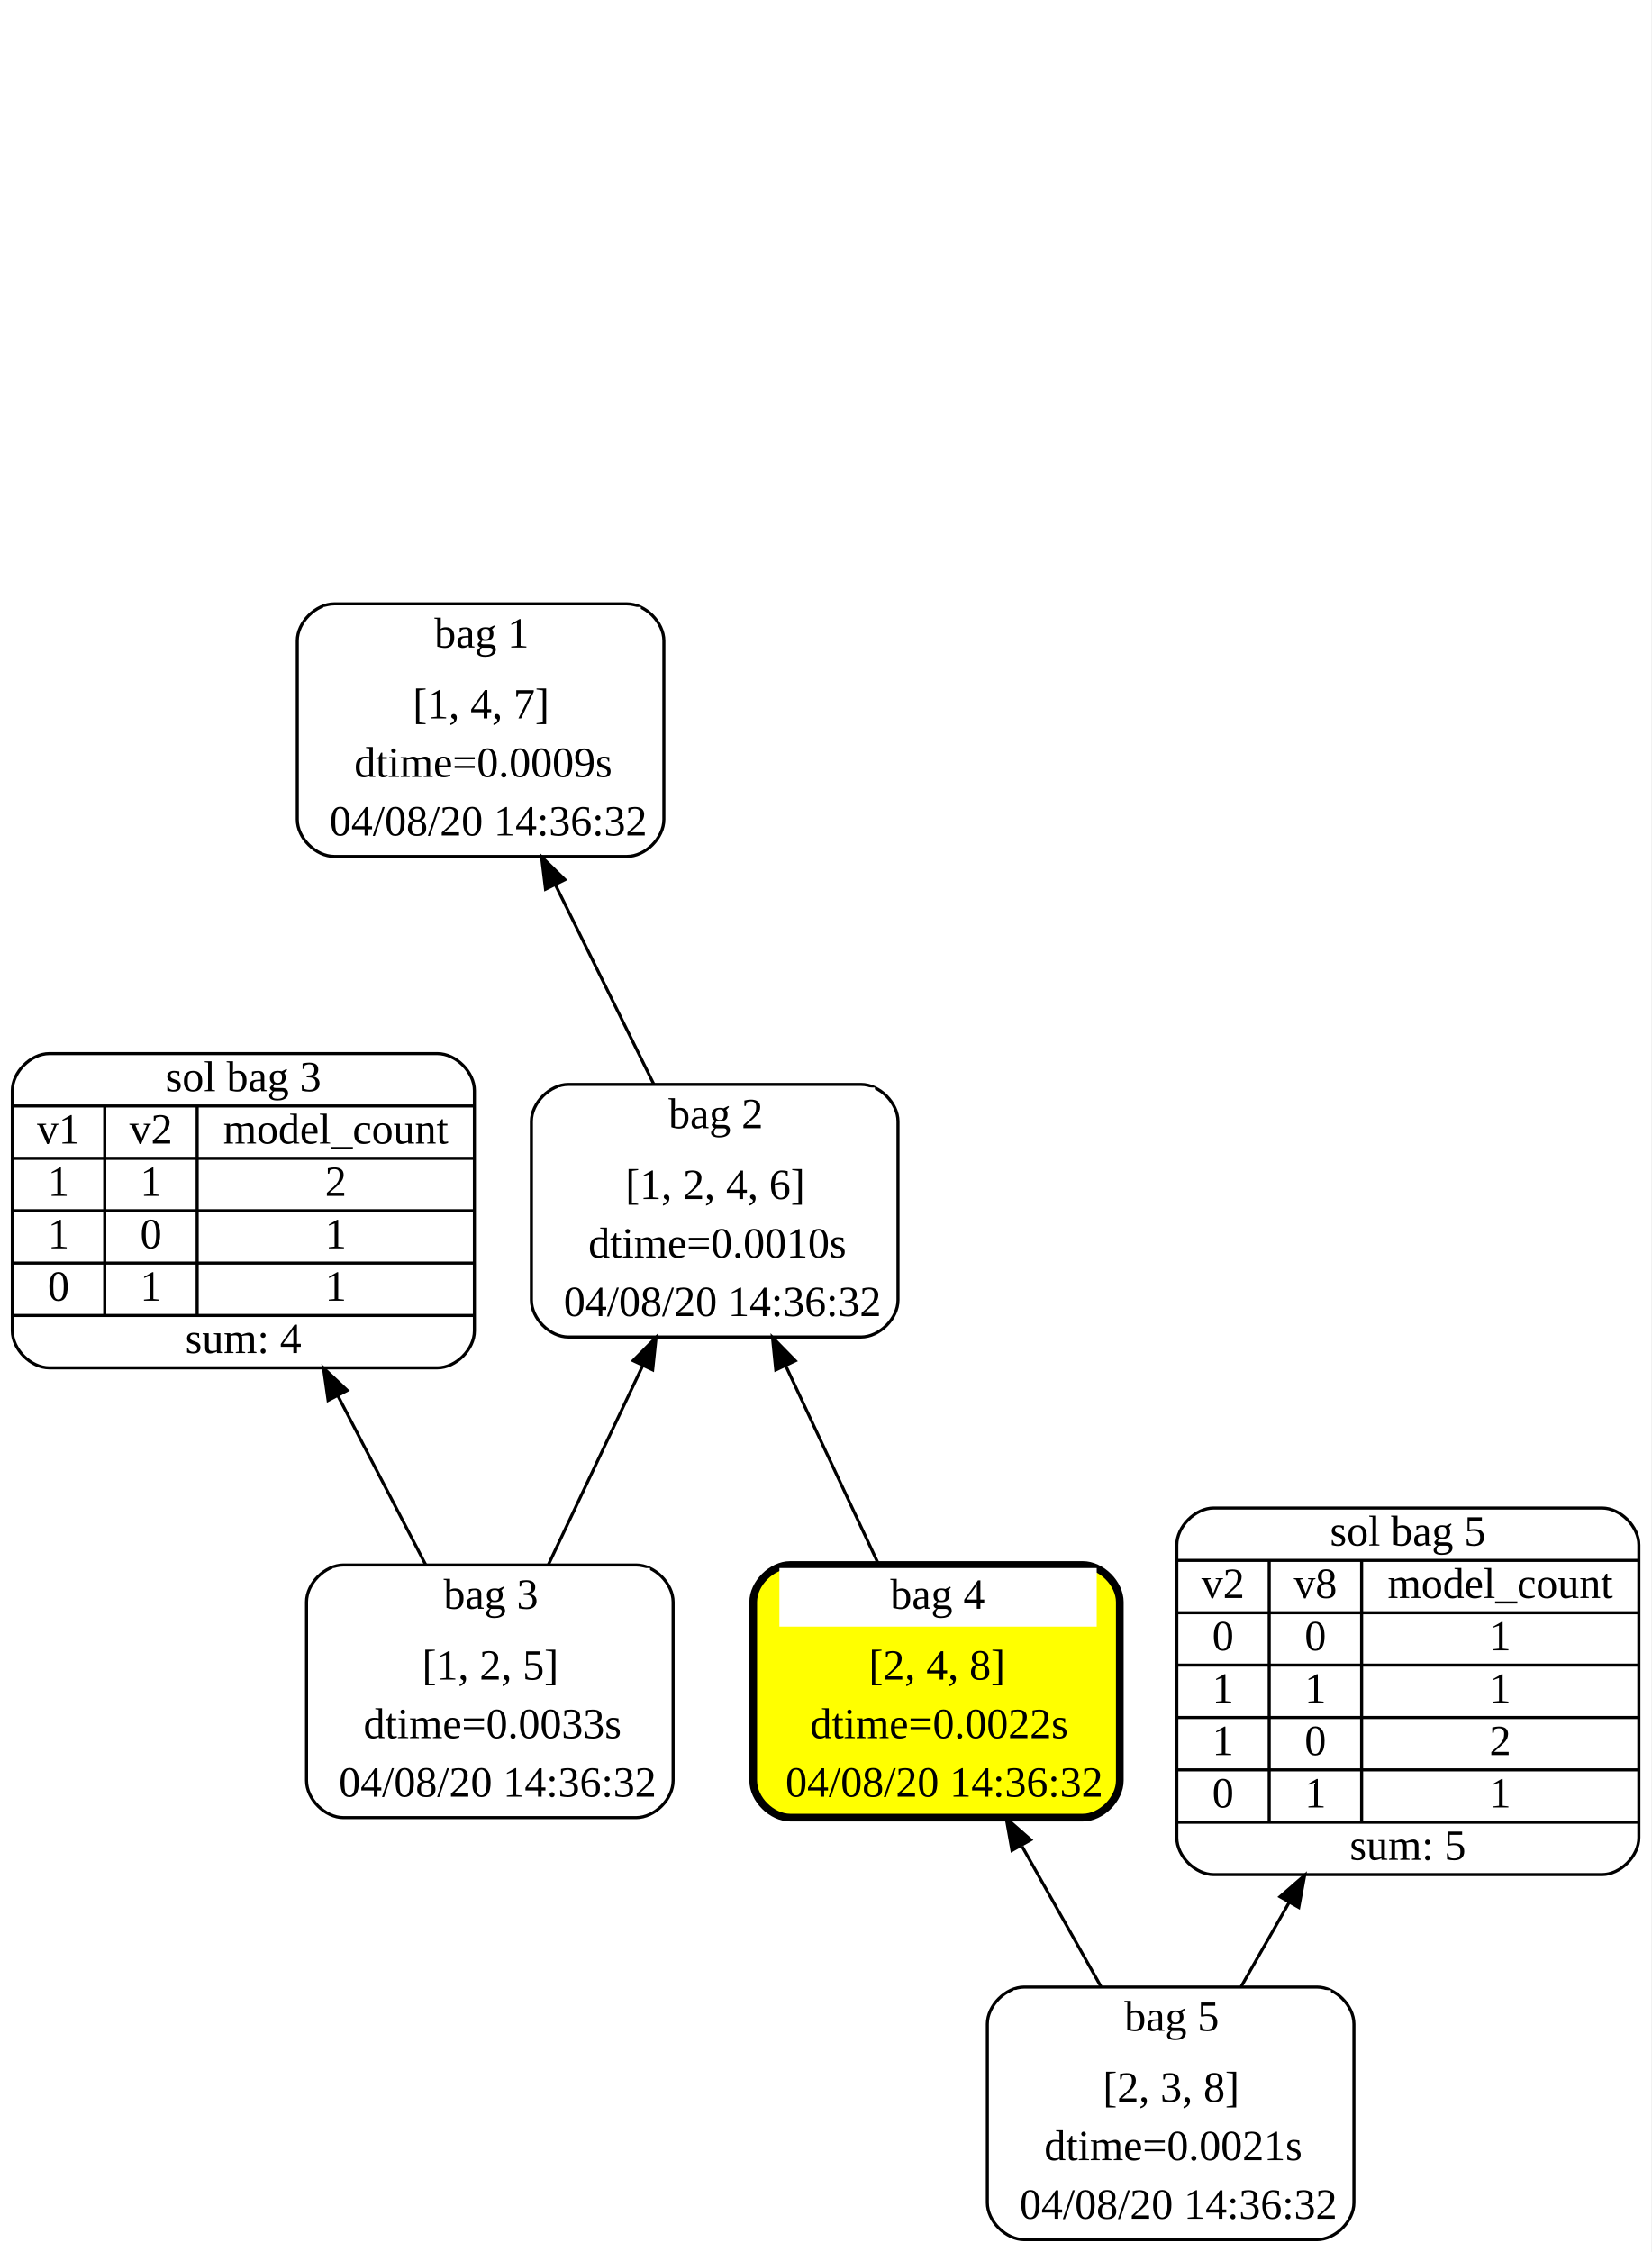
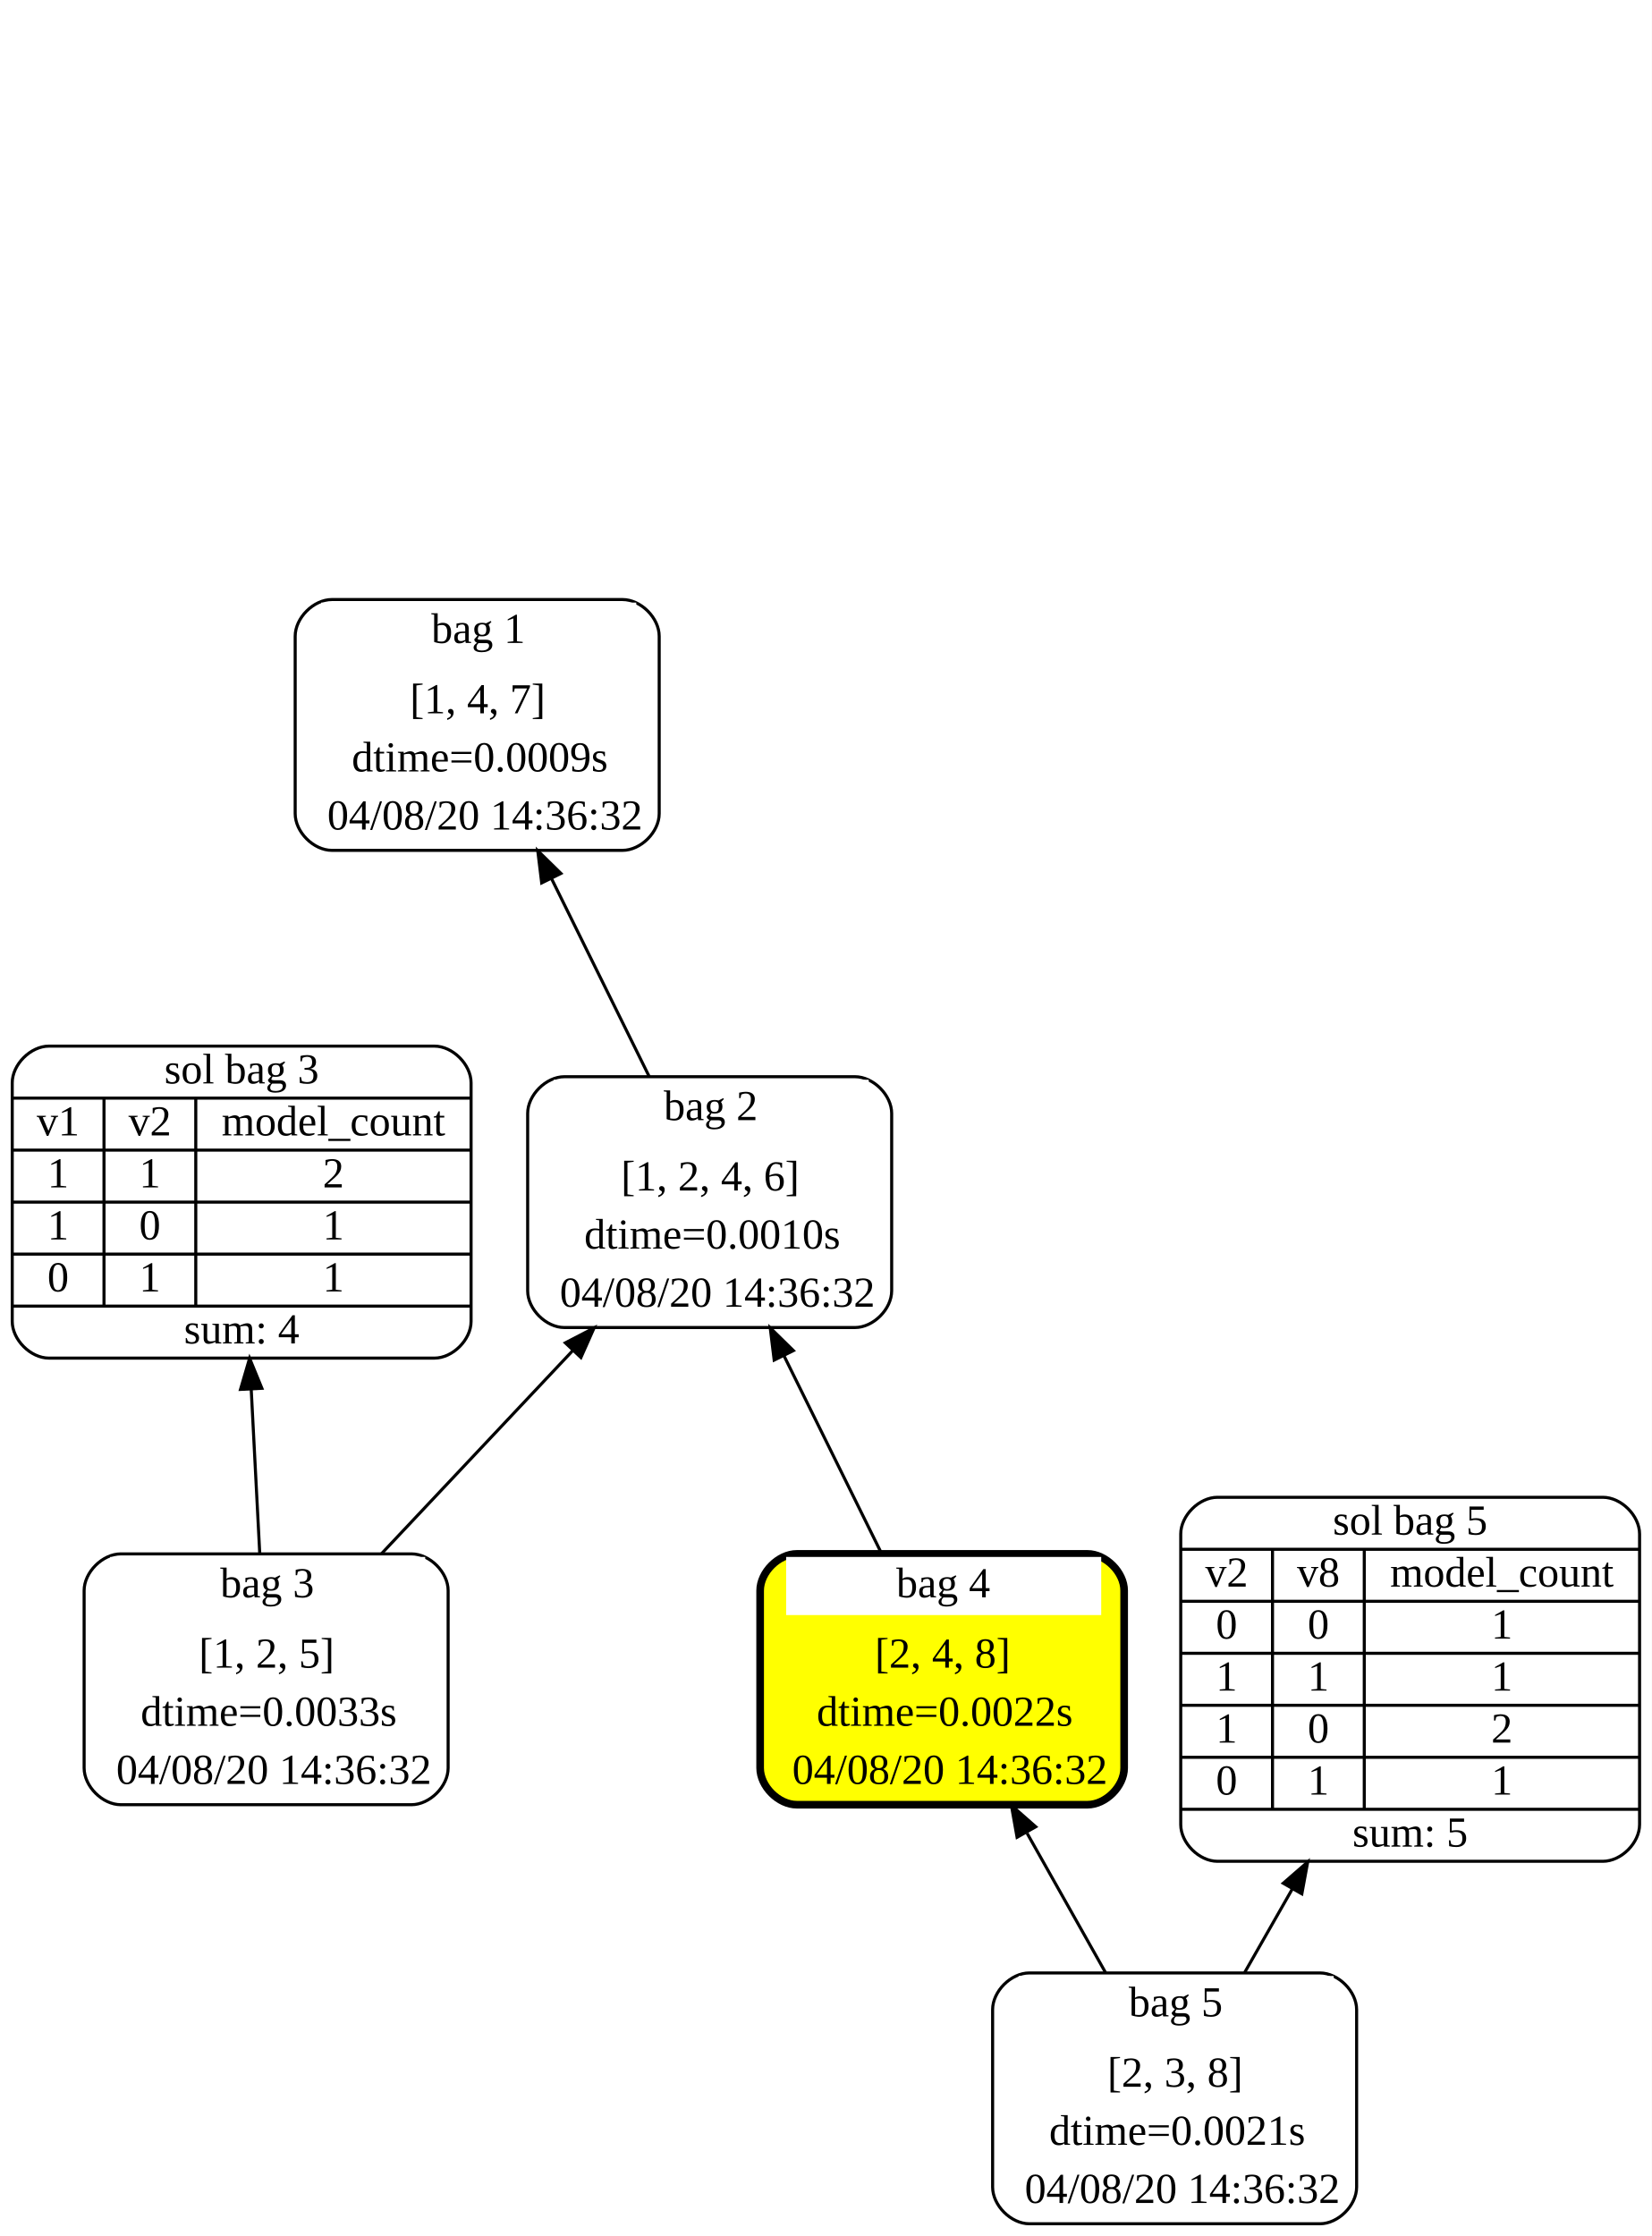
- <svg xmlns="http://www.w3.org/2000/svg" width="536pt" height="731pt" viewBox="0.00 0.00 536.00 731.00">
+ <svg xmlns="http://www.w3.org/2000/svg" width="540pt" height="731pt" viewBox="0.00 0.00 540.00 731.00">
  <g id="graph0" class="graph" transform="scale(1 1) rotate(0) translate(4 727)">
-     <polygon fill="white" stroke="transparent" points="-4,4 -4,-727 532,-727 532,4 -4,4" />
+     <polygon fill="white" stroke="none" points="-4,4 -4,-727 536,-727 536,4 -4,4" />
    <g id="node1" class="node">
      <path fill="white" stroke="black" d="M199.5,-531C199.5,-531 104.5,-531 104.5,-531 98.5,-531 92.5,-525 92.5,-519 92.5,-519 92.5,-461 92.5,-461 92.5,-455 98.5,-449 104.5,-449 104.5,-449 199.5,-449 199.5,-449 205.5,-449 211.5,-455 211.5,-461 211.5,-461 211.5,-519 211.5,-519 211.5,-525 205.5,-531 199.5,-531" />
-       <polygon fill="white" stroke="transparent" points="101,-511 101,-530 204,-530 204,-511 101,-511" />
+       <polygon fill="white" stroke="none" points="101,-511 101,-530 204,-530 204,-511 101,-511" />
      <text text-anchor="start" x="137" y="-516.8" font-family="Times New Roman,serif" font-size="14.00">bag 1</text>
      <text text-anchor="start" x="130" y="-493.8" font-family="Times New Roman,serif" font-size="14.00">[1, 4, 7]</text>
      <text text-anchor="start" x="111" y="-474.8" font-family="Times New Roman,serif" font-size="14.00">dtime=0.0009s</text>
      <text text-anchor="start" x="103" y="-455.8" font-family="Times New Roman,serif" font-size="14.00">04/08/20 14:36:32</text>
    </g>
    <g id="node2" class="node">
      <path fill="white" stroke="black" d="M275.5,-375C275.5,-375 180.5,-375 180.5,-375 174.5,-375 168.5,-369 168.5,-363 168.5,-363 168.5,-305 168.5,-305 168.5,-299 174.5,-293 180.5,-293 180.5,-293 275.5,-293 275.5,-293 281.5,-293 287.5,-299 287.5,-305 287.5,-305 287.5,-363 287.5,-363 287.5,-369 281.5,-375 275.5,-375" />
-       <polygon fill="white" stroke="transparent" points="177,-355 177,-374 280,-374 280,-355 177,-355" />
+       <polygon fill="white" stroke="none" points="177,-355 177,-374 280,-374 280,-355 177,-355" />
      <text text-anchor="start" x="213" y="-360.8" font-family="Times New Roman,serif" font-size="14.00">bag 2</text>
      <text text-anchor="start" x="199" y="-337.8" font-family="Times New Roman,serif" font-size="14.00">[1, 2, 4, 6]</text>
      <text text-anchor="start" x="187" y="-318.8" font-family="Times New Roman,serif" font-size="14.00">dtime=0.0010s</text>
      <text text-anchor="start" x="179" y="-299.8" font-family="Times New Roman,serif" font-size="14.00">04/08/20 14:36:32</text>
    </g>
    <g id="edge1" class="edge">
-       <path fill="none" stroke="black" d="M208.23,-375.06C198.46,-394.86 186.58,-418.92 176.27,-439.83" />
-       <polygon fill="black" stroke="black" points="173.09,-438.36 171.8,-448.87 179.37,-441.46 173.09,-438.36" />
+       <path fill="none" stroke="black" d="M208.23,-375.06C198.461,-394.856 186.584,-418.921 176.268,-439.825" />
+       <polygon fill="black" stroke="black" points="173.09,-438.357 171.803,-448.874 179.367,-441.455 173.09,-438.357" />
    </g>
    <g id="node3" class="node">
-       <path fill="white" stroke="black" d="M202.5,-219C202.5,-219 107.5,-219 107.5,-219 101.5,-219 95.5,-213 95.5,-207 95.5,-207 95.5,-149 95.5,-149 95.5,-143 101.5,-137 107.5,-137 107.5,-137 202.5,-137 202.5,-137 208.5,-137 214.5,-143 214.5,-149 214.5,-149 214.5,-207 214.5,-207 214.5,-213 208.5,-219 202.5,-219" />
-       <polygon fill="white" stroke="transparent" points="104,-199 104,-218 207,-218 207,-199 104,-199" />
-       <text text-anchor="start" x="140" y="-204.8" font-family="Times New Roman,serif" font-size="14.00">bag 3</text>
-       <text text-anchor="start" x="133" y="-181.8" font-family="Times New Roman,serif" font-size="14.00">[1, 2, 5]</text>
-       <text text-anchor="start" x="114" y="-162.8" font-family="Times New Roman,serif" font-size="14.00">dtime=0.0033s</text>
-       <text text-anchor="start" x="106" y="-143.8" font-family="Times New Roman,serif" font-size="14.00">04/08/20 14:36:32</text>
+       <path fill="white" stroke="black" d="M130.5,-219C130.5,-219 35.5,-219 35.5,-219 29.5,-219 23.5,-213 23.5,-207 23.5,-207 23.5,-149 23.5,-149 23.5,-143 29.5,-137 35.5,-137 35.5,-137 130.5,-137 130.5,-137 136.5,-137 142.5,-143 142.5,-149 142.5,-149 142.5,-207 142.5,-207 142.5,-213 136.5,-219 130.5,-219" />
+       <polygon fill="white" stroke="none" points="32,-199 32,-218 135,-218 135,-199 32,-199" />
+       <text text-anchor="start" x="68" y="-204.8" font-family="Times New Roman,serif" font-size="14.00">bag 3</text>
+       <text text-anchor="start" x="61" y="-181.8" font-family="Times New Roman,serif" font-size="14.00">[1, 2, 5]</text>
+       <text text-anchor="start" x="42" y="-162.8" font-family="Times New Roman,serif" font-size="14.00">dtime=0.0033s</text>
+       <text text-anchor="start" x="34" y="-143.8" font-family="Times New Roman,serif" font-size="14.00">04/08/20 14:36:32</text>
    </g>
    <g id="edge2" class="edge">
-       <path fill="none" stroke="black" d="M173.99,-219.06C183.37,-238.86 194.78,-262.92 204.69,-283.83" />
-       <polygon fill="black" stroke="black" points="201.53,-285.34 208.98,-292.87 207.86,-282.34 201.53,-285.34" />
+       <path fill="none" stroke="black" d="M120.719,-219.06C139.859,-239.388 163.239,-264.219 183.281,-285.505" />
+       <polygon fill="black" stroke="black" points="180.815,-287.992 190.219,-292.874 185.912,-283.194 180.815,-287.992" />
    </g>
    <g id="node6" class="node">
      <path fill="white" stroke="black" d="M12,-283C12,-283 138,-283 138,-283 144,-283 150,-289 150,-295 150,-295 150,-373 150,-373 150,-379 144,-385 138,-385 138,-385 12,-385 12,-385 6,-385 0,-379 0,-373 0,-373 0,-295 0,-295 0,-289 6,-283 12,-283" />
      <text text-anchor="middle" x="75" y="-372.8" font-family="Times New Roman,serif" font-size="14.00">sol bag 3</text>
      <polyline fill="none" stroke="black" points="0,-368 150,-368 " />
      <text text-anchor="middle" x="15" y="-355.8" font-family="Times New Roman,serif" font-size="14.00">v1</text>
      <polyline fill="none" stroke="black" points="0,-351 30,-351 " />
      <text text-anchor="middle" x="15" y="-338.8" font-family="Times New Roman,serif" font-size="14.00">1</text>
      <polyline fill="none" stroke="black" points="0,-334 30,-334 " />
      <text text-anchor="middle" x="15" y="-321.8" font-family="Times New Roman,serif" font-size="14.00">1</text>
      <polyline fill="none" stroke="black" points="0,-317 30,-317 " />
      <text text-anchor="middle" x="15" y="-304.8" font-family="Times New Roman,serif" font-size="14.00">0</text>
      <polyline fill="none" stroke="black" points="30,-300 30,-368 " />
      <text text-anchor="middle" x="45" y="-355.8" font-family="Times New Roman,serif" font-size="14.00">v2</text>
      <polyline fill="none" stroke="black" points="30,-351 60,-351 " />
      <text text-anchor="middle" x="45" y="-338.8" font-family="Times New Roman,serif" font-size="14.00">1</text>
      <polyline fill="none" stroke="black" points="30,-334 60,-334 " />
      <text text-anchor="middle" x="45" y="-321.8" font-family="Times New Roman,serif" font-size="14.00">0</text>
      <polyline fill="none" stroke="black" points="30,-317 60,-317 " />
      <text text-anchor="middle" x="45" y="-304.8" font-family="Times New Roman,serif" font-size="14.00">1</text>
      <polyline fill="none" stroke="black" points="60,-300 60,-368 " />
      <text text-anchor="middle" x="105" y="-355.8" font-family="Times New Roman,serif" font-size="14.00">model_count</text>
      <polyline fill="none" stroke="black" points="60,-351 150,-351 " />
      <text text-anchor="middle" x="105" y="-338.8" font-family="Times New Roman,serif" font-size="14.00">2</text>
      <polyline fill="none" stroke="black" points="60,-334 150,-334 " />
      <text text-anchor="middle" x="105" y="-321.8" font-family="Times New Roman,serif" font-size="14.00">1</text>
      <polyline fill="none" stroke="black" points="60,-317 150,-317 " />
      <text text-anchor="middle" x="105" y="-304.8" font-family="Times New Roman,serif" font-size="14.00">1</text>
      <polyline fill="none" stroke="black" points="0,-300 150,-300 " />
      <text text-anchor="middle" x="75" y="-287.8" font-family="Times New Roman,serif" font-size="14.00">sum: 4</text>
    </g>
    <g id="edge5" class="edge">
-       <path fill="none" stroke="black" d="M134.19,-219.06C125.48,-235.83 115.17,-255.67 105.62,-274.05" />
-       <polygon fill="black" stroke="black" points="102.51,-272.45 101.01,-282.94 108.72,-275.68 102.51,-272.45" />
+       <path fill="none" stroke="black" d="M80.919,-219.06C80.067,-235.451 79.064,-254.77 78.127,-272.797" />
+       <polygon fill="black" stroke="black" points="74.624,-272.772 77.6,-282.94 81.615,-273.135 74.624,-272.772" />
    </g>
    <g id="node4" class="node">
-       <path fill="yellow" stroke="black" stroke-width="2.5" d="M347.5,-219C347.5,-219 252.5,-219 252.5,-219 246.5,-219 240.5,-213 240.5,-207 240.5,-207 240.5,-149 240.5,-149 240.5,-143 246.5,-137 252.5,-137 252.5,-137 347.5,-137 347.5,-137 353.5,-137 359.5,-143 359.5,-149 359.5,-149 359.5,-207 359.5,-207 359.5,-213 353.5,-219 347.5,-219" />
-       <polygon fill="white" stroke="transparent" points="249,-199 249,-218 352,-218 352,-199 249,-199" />
-       <text text-anchor="start" x="285" y="-204.8" font-family="Times New Roman,serif" font-size="14.00">bag 4</text>
-       <text text-anchor="start" x="278" y="-181.8" font-family="Times New Roman,serif" font-size="14.00">[2, 4, 8]</text>
-       <text text-anchor="start" x="259" y="-162.8" font-family="Times New Roman,serif" font-size="14.00">dtime=0.0022s</text>
-       <text text-anchor="start" x="251" y="-143.8" font-family="Times New Roman,serif" font-size="14.00">04/08/20 14:36:32</text>
+       <path fill="yellow" stroke="black" stroke-width="2.5" d="M351.5,-219C351.5,-219 256.5,-219 256.5,-219 250.5,-219 244.5,-213 244.5,-207 244.5,-207 244.5,-149 244.5,-149 244.5,-143 250.5,-137 256.5,-137 256.5,-137 351.5,-137 351.5,-137 357.5,-137 363.5,-143 363.5,-149 363.5,-149 363.5,-207 363.5,-207 363.5,-213 357.5,-219 351.5,-219" />
+       <polygon fill="white" stroke="none" points="253,-199 253,-218 356,-218 356,-199 253,-199" />
+       <text text-anchor="start" x="289" y="-204.8" font-family="Times New Roman,serif" font-size="14.00">bag 4</text>
+       <text text-anchor="start" x="282" y="-181.8" font-family="Times New Roman,serif" font-size="14.00">[2, 4, 8]</text>
+       <text text-anchor="start" x="263" y="-162.8" font-family="Times New Roman,serif" font-size="14.00">dtime=0.0022s</text>
+       <text text-anchor="start" x="255" y="-143.8" font-family="Times New Roman,serif" font-size="14.00">04/08/20 14:36:32</text>
    </g>
    <g id="edge3" class="edge">
-       <path fill="none" stroke="black" d="M281.27,-219.06C272.06,-238.77 260.87,-262.71 251.12,-283.54" />
-       <polygon fill="black" stroke="black" points="247.83,-282.33 246.76,-292.87 254.17,-285.3 247.83,-282.33" />
+       <path fill="none" stroke="black" d="M284.23,-219.06C274.461,-238.856 262.584,-262.921 252.268,-283.825" />
+       <polygon fill="black" stroke="black" points="249.09,-282.357 247.803,-292.874 255.367,-285.455 249.09,-282.357" />
    </g>
    <g id="node5" class="node">
-       <path fill="white" stroke="black" d="M423.5,-82C423.5,-82 328.5,-82 328.5,-82 322.5,-82 316.5,-76 316.5,-70 316.5,-70 316.5,-12 316.5,-12 316.5,-6 322.5,0 328.5,0 328.5,0 423.5,0 423.5,0 429.5,0 435.5,-6 435.5,-12 435.5,-12 435.5,-70 435.5,-70 435.5,-76 429.5,-82 423.5,-82" />
-       <polygon fill="white" stroke="transparent" points="325,-62 325,-81 428,-81 428,-62 325,-62" />
-       <text text-anchor="start" x="361" y="-67.8" font-family="Times New Roman,serif" font-size="14.00">bag 5</text>
-       <text text-anchor="start" x="354" y="-44.8" font-family="Times New Roman,serif" font-size="14.00">[2, 3, 8]</text>
-       <text text-anchor="start" x="335" y="-25.8" font-family="Times New Roman,serif" font-size="14.00">dtime=0.0021s</text>
-       <text text-anchor="start" x="327" y="-6.8" font-family="Times New Roman,serif" font-size="14.00">04/08/20 14:36:32</text>
+       <path fill="white" stroke="black" d="M427.5,-82C427.5,-82 332.5,-82 332.5,-82 326.5,-82 320.5,-76 320.5,-70 320.5,-70 320.5,-12 320.5,-12 320.5,-6 326.5,-0 332.5,-0 332.5,-0 427.5,-0 427.5,-0 433.5,-0 439.5,-6 439.5,-12 439.5,-12 439.5,-70 439.5,-70 439.5,-76 433.5,-82 427.5,-82" />
+       <polygon fill="white" stroke="none" points="329,-62 329,-81 432,-81 432,-62 329,-62" />
+       <text text-anchor="start" x="365" y="-67.8" font-family="Times New Roman,serif" font-size="14.00">bag 5</text>
+       <text text-anchor="start" x="358" y="-44.8" font-family="Times New Roman,serif" font-size="14.00">[2, 3, 8]</text>
+       <text text-anchor="start" x="339" y="-25.8" font-family="Times New Roman,serif" font-size="14.00">dtime=0.0021s</text>
+       <text text-anchor="start" x="331" y="-6.8" font-family="Times New Roman,serif" font-size="14.00">04/08/20 14:36:32</text>
    </g>
    <g id="edge4" class="edge">
-       <path fill="none" stroke="black" d="M353.4,-82.14C345.36,-96.43 336.21,-112.69 327.78,-127.66" />
-       <polygon fill="black" stroke="black" points="324.5,-126.35 322.64,-136.78 330.6,-129.79 324.5,-126.35" />
+       <path fill="none" stroke="black" d="M357.403,-82.139C349.359,-96.428 340.206,-112.686 331.778,-127.657" />
+       <polygon fill="black" stroke="black" points="328.497,-126.352 326.641,-136.783 334.597,-129.786 328.497,-126.352" />
    </g>
    <g id="node7" class="node">
-       <path fill="white" stroke="black" d="M390,-118.5C390,-118.5 516,-118.5 516,-118.5 522,-118.5 528,-124.5 528,-130.5 528,-130.5 528,-225.5 528,-225.5 528,-231.5 522,-237.5 516,-237.5 516,-237.5 390,-237.5 390,-237.5 384,-237.5 378,-231.5 378,-225.5 378,-225.5 378,-130.5 378,-130.5 378,-124.5 384,-118.5 390,-118.5" />
-       <text text-anchor="middle" x="453" y="-225.3" font-family="Times New Roman,serif" font-size="14.00">sol bag 5</text>
-       <polyline fill="none" stroke="black" points="378,-220.5 528,-220.5 " />
-       <text text-anchor="middle" x="393" y="-208.3" font-family="Times New Roman,serif" font-size="14.00">v2</text>
-       <polyline fill="none" stroke="black" points="378,-203.5 408,-203.5 " />
-       <text text-anchor="middle" x="393" y="-191.3" font-family="Times New Roman,serif" font-size="14.00">0</text>
-       <polyline fill="none" stroke="black" points="378,-186.5 408,-186.5 " />
-       <text text-anchor="middle" x="393" y="-174.3" font-family="Times New Roman,serif" font-size="14.00">1</text>
-       <polyline fill="none" stroke="black" points="378,-169.5 408,-169.5 " />
-       <text text-anchor="middle" x="393" y="-157.3" font-family="Times New Roman,serif" font-size="14.00">1</text>
-       <polyline fill="none" stroke="black" points="378,-152.5 408,-152.5 " />
-       <text text-anchor="middle" x="393" y="-140.3" font-family="Times New Roman,serif" font-size="14.00">0</text>
-       <polyline fill="none" stroke="black" points="408,-135.5 408,-220.5 " />
-       <text text-anchor="middle" x="423" y="-208.3" font-family="Times New Roman,serif" font-size="14.00">v8</text>
-       <polyline fill="none" stroke="black" points="408,-203.5 438,-203.5 " />
-       <text text-anchor="middle" x="423" y="-191.3" font-family="Times New Roman,serif" font-size="14.00">0</text>
-       <polyline fill="none" stroke="black" points="408,-186.5 438,-186.5 " />
-       <text text-anchor="middle" x="423" y="-174.3" font-family="Times New Roman,serif" font-size="14.00">1</text>
-       <polyline fill="none" stroke="black" points="408,-169.5 438,-169.5 " />
-       <text text-anchor="middle" x="423" y="-157.3" font-family="Times New Roman,serif" font-size="14.00">0</text>
-       <polyline fill="none" stroke="black" points="408,-152.5 438,-152.5 " />
-       <text text-anchor="middle" x="423" y="-140.3" font-family="Times New Roman,serif" font-size="14.00">1</text>
-       <polyline fill="none" stroke="black" points="438,-135.5 438,-220.5 " />
-       <text text-anchor="middle" x="483" y="-208.3" font-family="Times New Roman,serif" font-size="14.00">model_count</text>
-       <polyline fill="none" stroke="black" points="438,-203.5 528,-203.5 " />
-       <text text-anchor="middle" x="483" y="-191.3" font-family="Times New Roman,serif" font-size="14.00">1</text>
-       <polyline fill="none" stroke="black" points="438,-186.5 528,-186.5 " />
-       <text text-anchor="middle" x="483" y="-174.3" font-family="Times New Roman,serif" font-size="14.00">1</text>
-       <polyline fill="none" stroke="black" points="438,-169.5 528,-169.5 " />
-       <text text-anchor="middle" x="483" y="-157.3" font-family="Times New Roman,serif" font-size="14.00">2</text>
-       <polyline fill="none" stroke="black" points="438,-152.5 528,-152.5 " />
-       <text text-anchor="middle" x="483" y="-140.3" font-family="Times New Roman,serif" font-size="14.00">1</text>
-       <polyline fill="none" stroke="black" points="378,-135.5 528,-135.5 " />
-       <text text-anchor="middle" x="453" y="-123.3" font-family="Times New Roman,serif" font-size="14.00">sum: 5</text>
+       <path fill="white" stroke="black" d="M394,-118.5C394,-118.5 520,-118.5 520,-118.5 526,-118.5 532,-124.5 532,-130.5 532,-130.5 532,-225.5 532,-225.5 532,-231.5 526,-237.5 520,-237.5 520,-237.5 394,-237.5 394,-237.5 388,-237.5 382,-231.5 382,-225.5 382,-225.5 382,-130.5 382,-130.5 382,-124.5 388,-118.5 394,-118.5" />
+       <text text-anchor="middle" x="457" y="-225.3" font-family="Times New Roman,serif" font-size="14.00">sol bag 5</text>
+       <polyline fill="none" stroke="black" points="382,-220.5 532,-220.5 " />
+       <text text-anchor="middle" x="397" y="-208.3" font-family="Times New Roman,serif" font-size="14.00">v2</text>
+       <polyline fill="none" stroke="black" points="382,-203.5 412,-203.5 " />
+       <text text-anchor="middle" x="397" y="-191.3" font-family="Times New Roman,serif" font-size="14.00">0</text>
+       <polyline fill="none" stroke="black" points="382,-186.5 412,-186.5 " />
+       <text text-anchor="middle" x="397" y="-174.3" font-family="Times New Roman,serif" font-size="14.00">1</text>
+       <polyline fill="none" stroke="black" points="382,-169.5 412,-169.5 " />
+       <text text-anchor="middle" x="397" y="-157.3" font-family="Times New Roman,serif" font-size="14.00">1</text>
+       <polyline fill="none" stroke="black" points="382,-152.5 412,-152.5 " />
+       <text text-anchor="middle" x="397" y="-140.3" font-family="Times New Roman,serif" font-size="14.00">0</text>
+       <polyline fill="none" stroke="black" points="412,-135.5 412,-220.5 " />
+       <text text-anchor="middle" x="427" y="-208.3" font-family="Times New Roman,serif" font-size="14.00">v8</text>
+       <polyline fill="none" stroke="black" points="412,-203.5 442,-203.5 " />
+       <text text-anchor="middle" x="427" y="-191.3" font-family="Times New Roman,serif" font-size="14.00">0</text>
+       <polyline fill="none" stroke="black" points="412,-186.5 442,-186.5 " />
+       <text text-anchor="middle" x="427" y="-174.3" font-family="Times New Roman,serif" font-size="14.00">1</text>
+       <polyline fill="none" stroke="black" points="412,-169.5 442,-169.5 " />
+       <text text-anchor="middle" x="427" y="-157.3" font-family="Times New Roman,serif" font-size="14.00">0</text>
+       <polyline fill="none" stroke="black" points="412,-152.5 442,-152.5 " />
+       <text text-anchor="middle" x="427" y="-140.3" font-family="Times New Roman,serif" font-size="14.00">1</text>
+       <polyline fill="none" stroke="black" points="442,-135.5 442,-220.5 " />
+       <text text-anchor="middle" x="487" y="-208.3" font-family="Times New Roman,serif" font-size="14.00">model_count</text>
+       <polyline fill="none" stroke="black" points="442,-203.5 532,-203.5 " />
+       <text text-anchor="middle" x="487" y="-191.3" font-family="Times New Roman,serif" font-size="14.00">1</text>
+       <polyline fill="none" stroke="black" points="442,-186.5 532,-186.5 " />
+       <text text-anchor="middle" x="487" y="-174.3" font-family="Times New Roman,serif" font-size="14.00">1</text>
+       <polyline fill="none" stroke="black" points="442,-169.5 532,-169.5 " />
+       <text text-anchor="middle" x="487" y="-157.3" font-family="Times New Roman,serif" font-size="14.00">2</text>
+       <polyline fill="none" stroke="black" points="442,-152.5 532,-152.5 " />
+       <text text-anchor="middle" x="487" y="-140.3" font-family="Times New Roman,serif" font-size="14.00">1</text>
+       <polyline fill="none" stroke="black" points="382,-135.5 532,-135.5 " />
+       <text text-anchor="middle" x="457" y="-123.3" font-family="Times New Roman,serif" font-size="14.00">sum: 5</text>
    </g>
    <g id="edge6" class="edge">
-       <path fill="none" stroke="black" d="M398.89,-82.14C403.8,-90.74 409.11,-100.05 414.42,-109.37" />
-       <polygon fill="black" stroke="black" points="411.51,-111.32 419.51,-118.28 417.59,-107.86 411.51,-111.32" />
+       <path fill="none" stroke="black" d="M402.894,-82.139C407.799,-90.738 413.11,-100.051 418.424,-109.367" />
+       <polygon fill="black" stroke="black" points="415.511,-111.324 423.506,-118.276 421.592,-107.856 415.511,-111.324" />
    </g>
  </g>
</svg>
